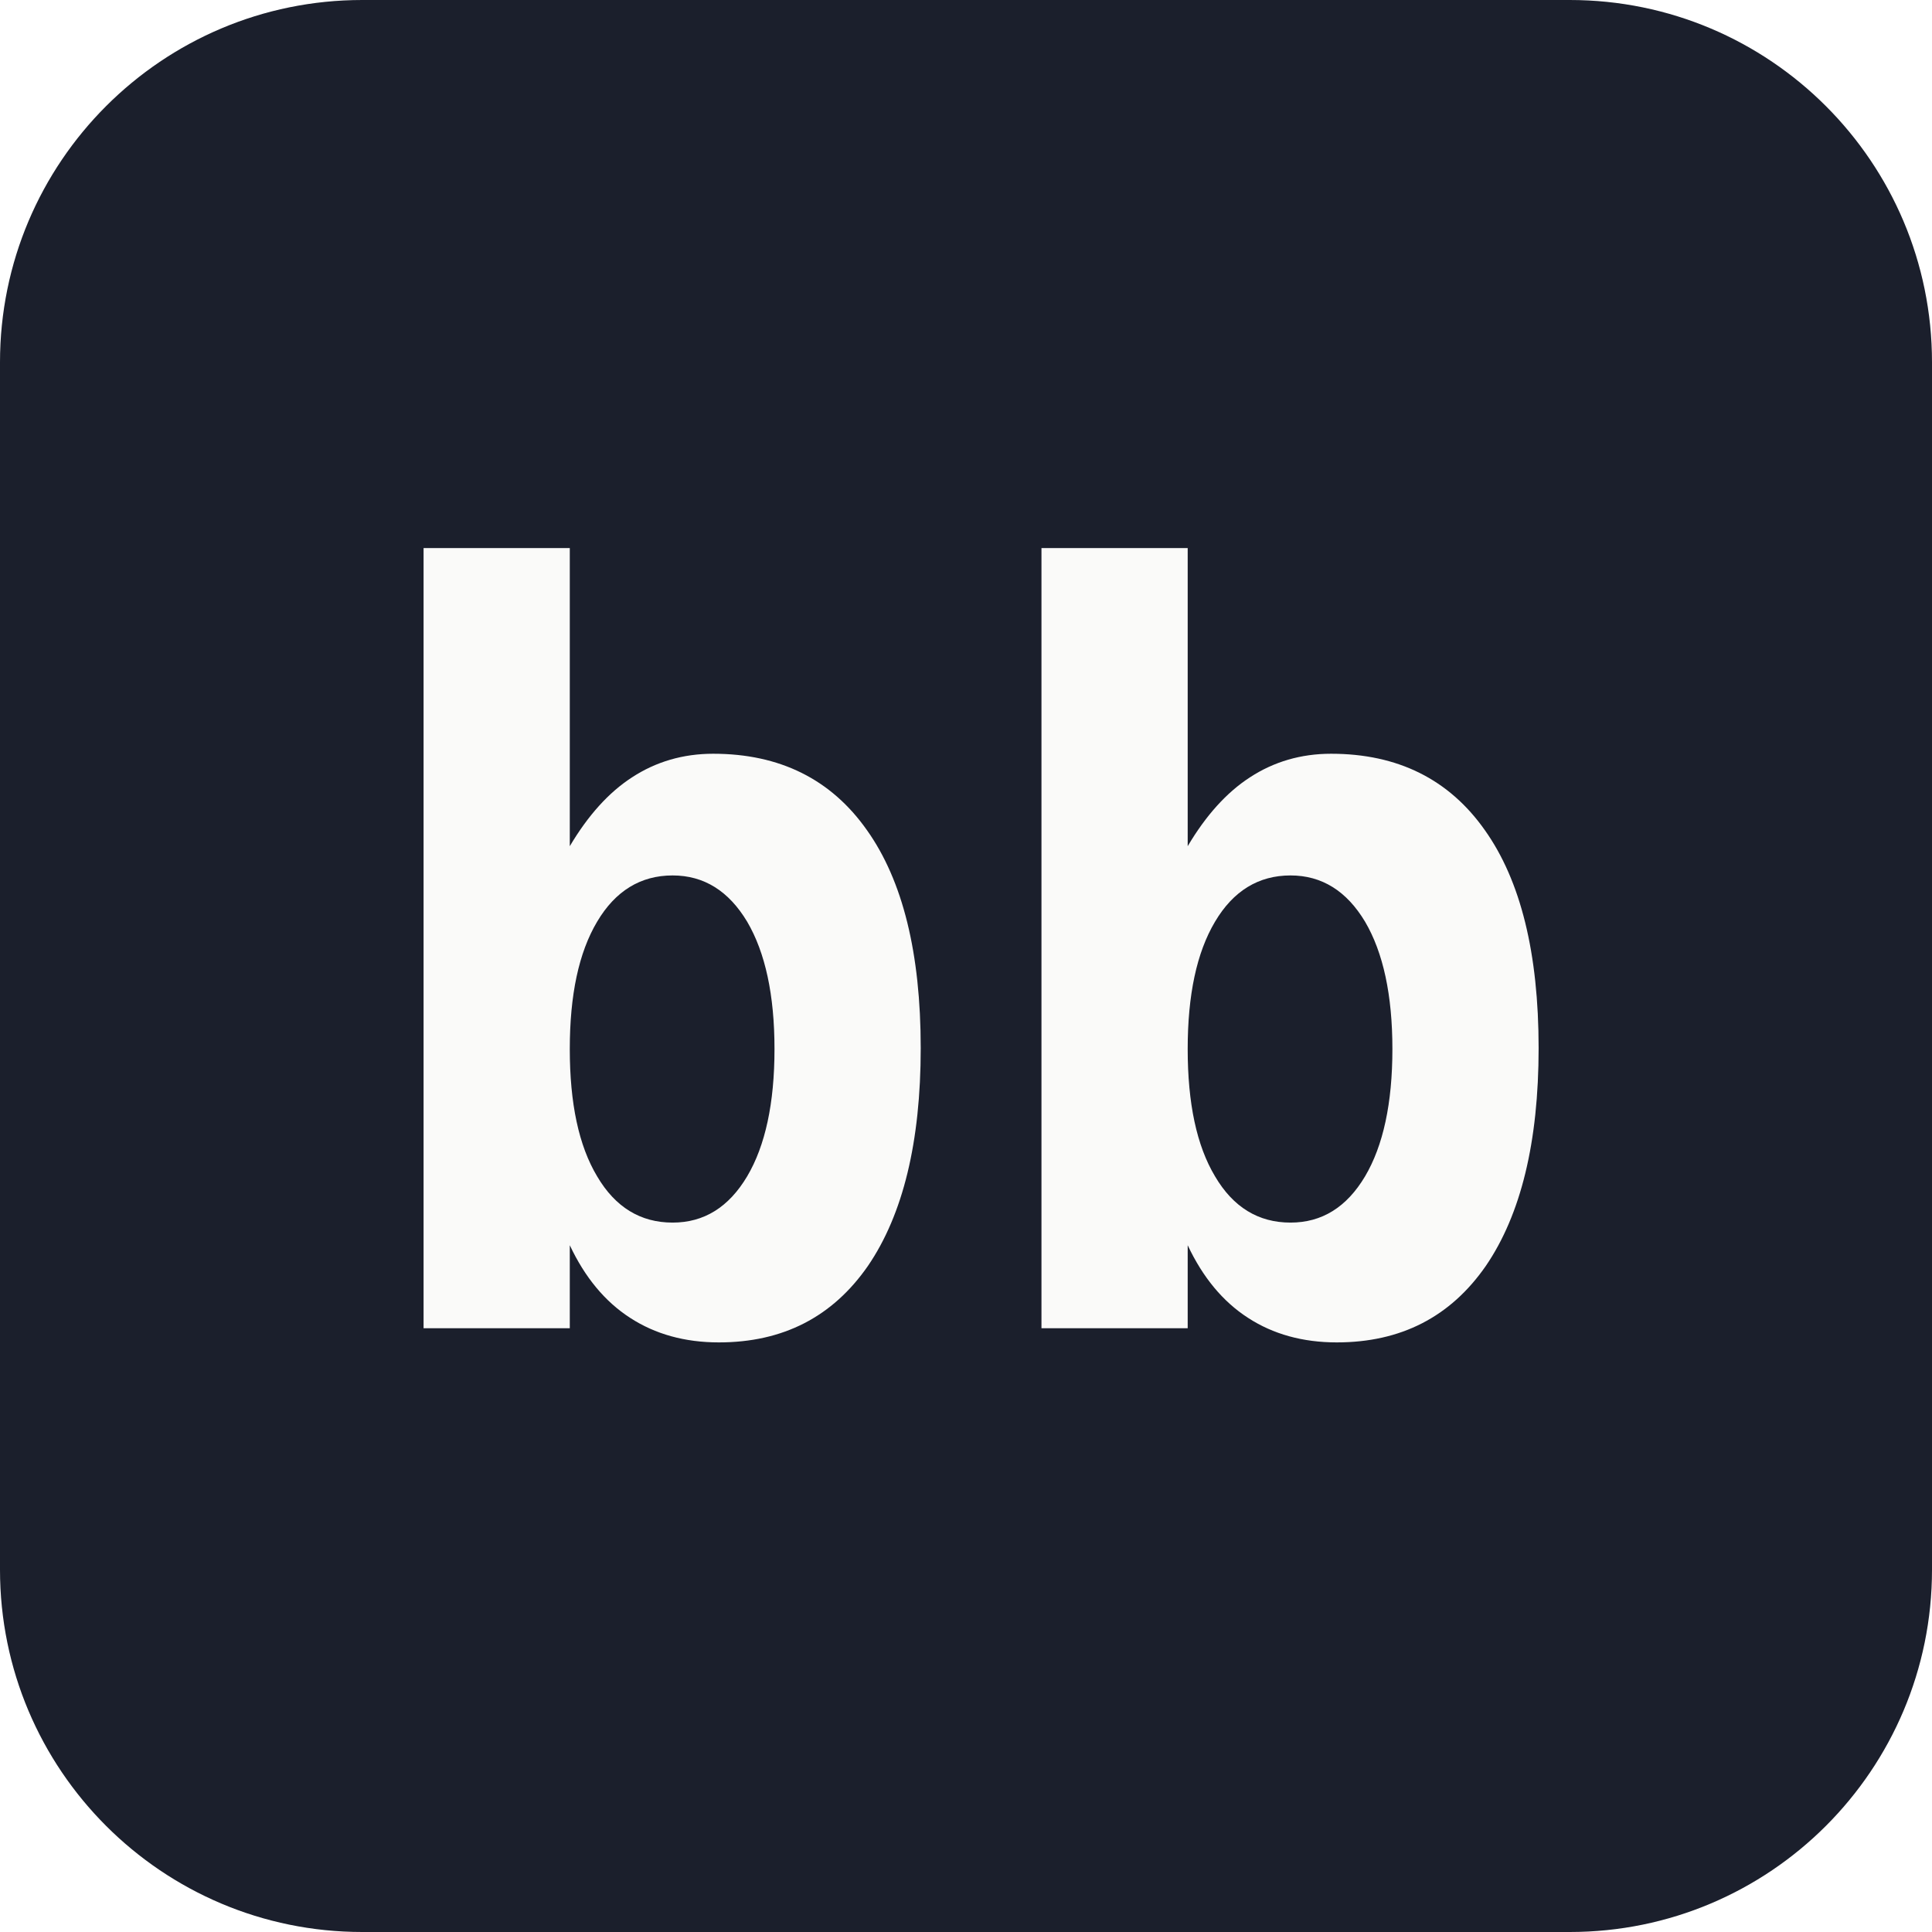
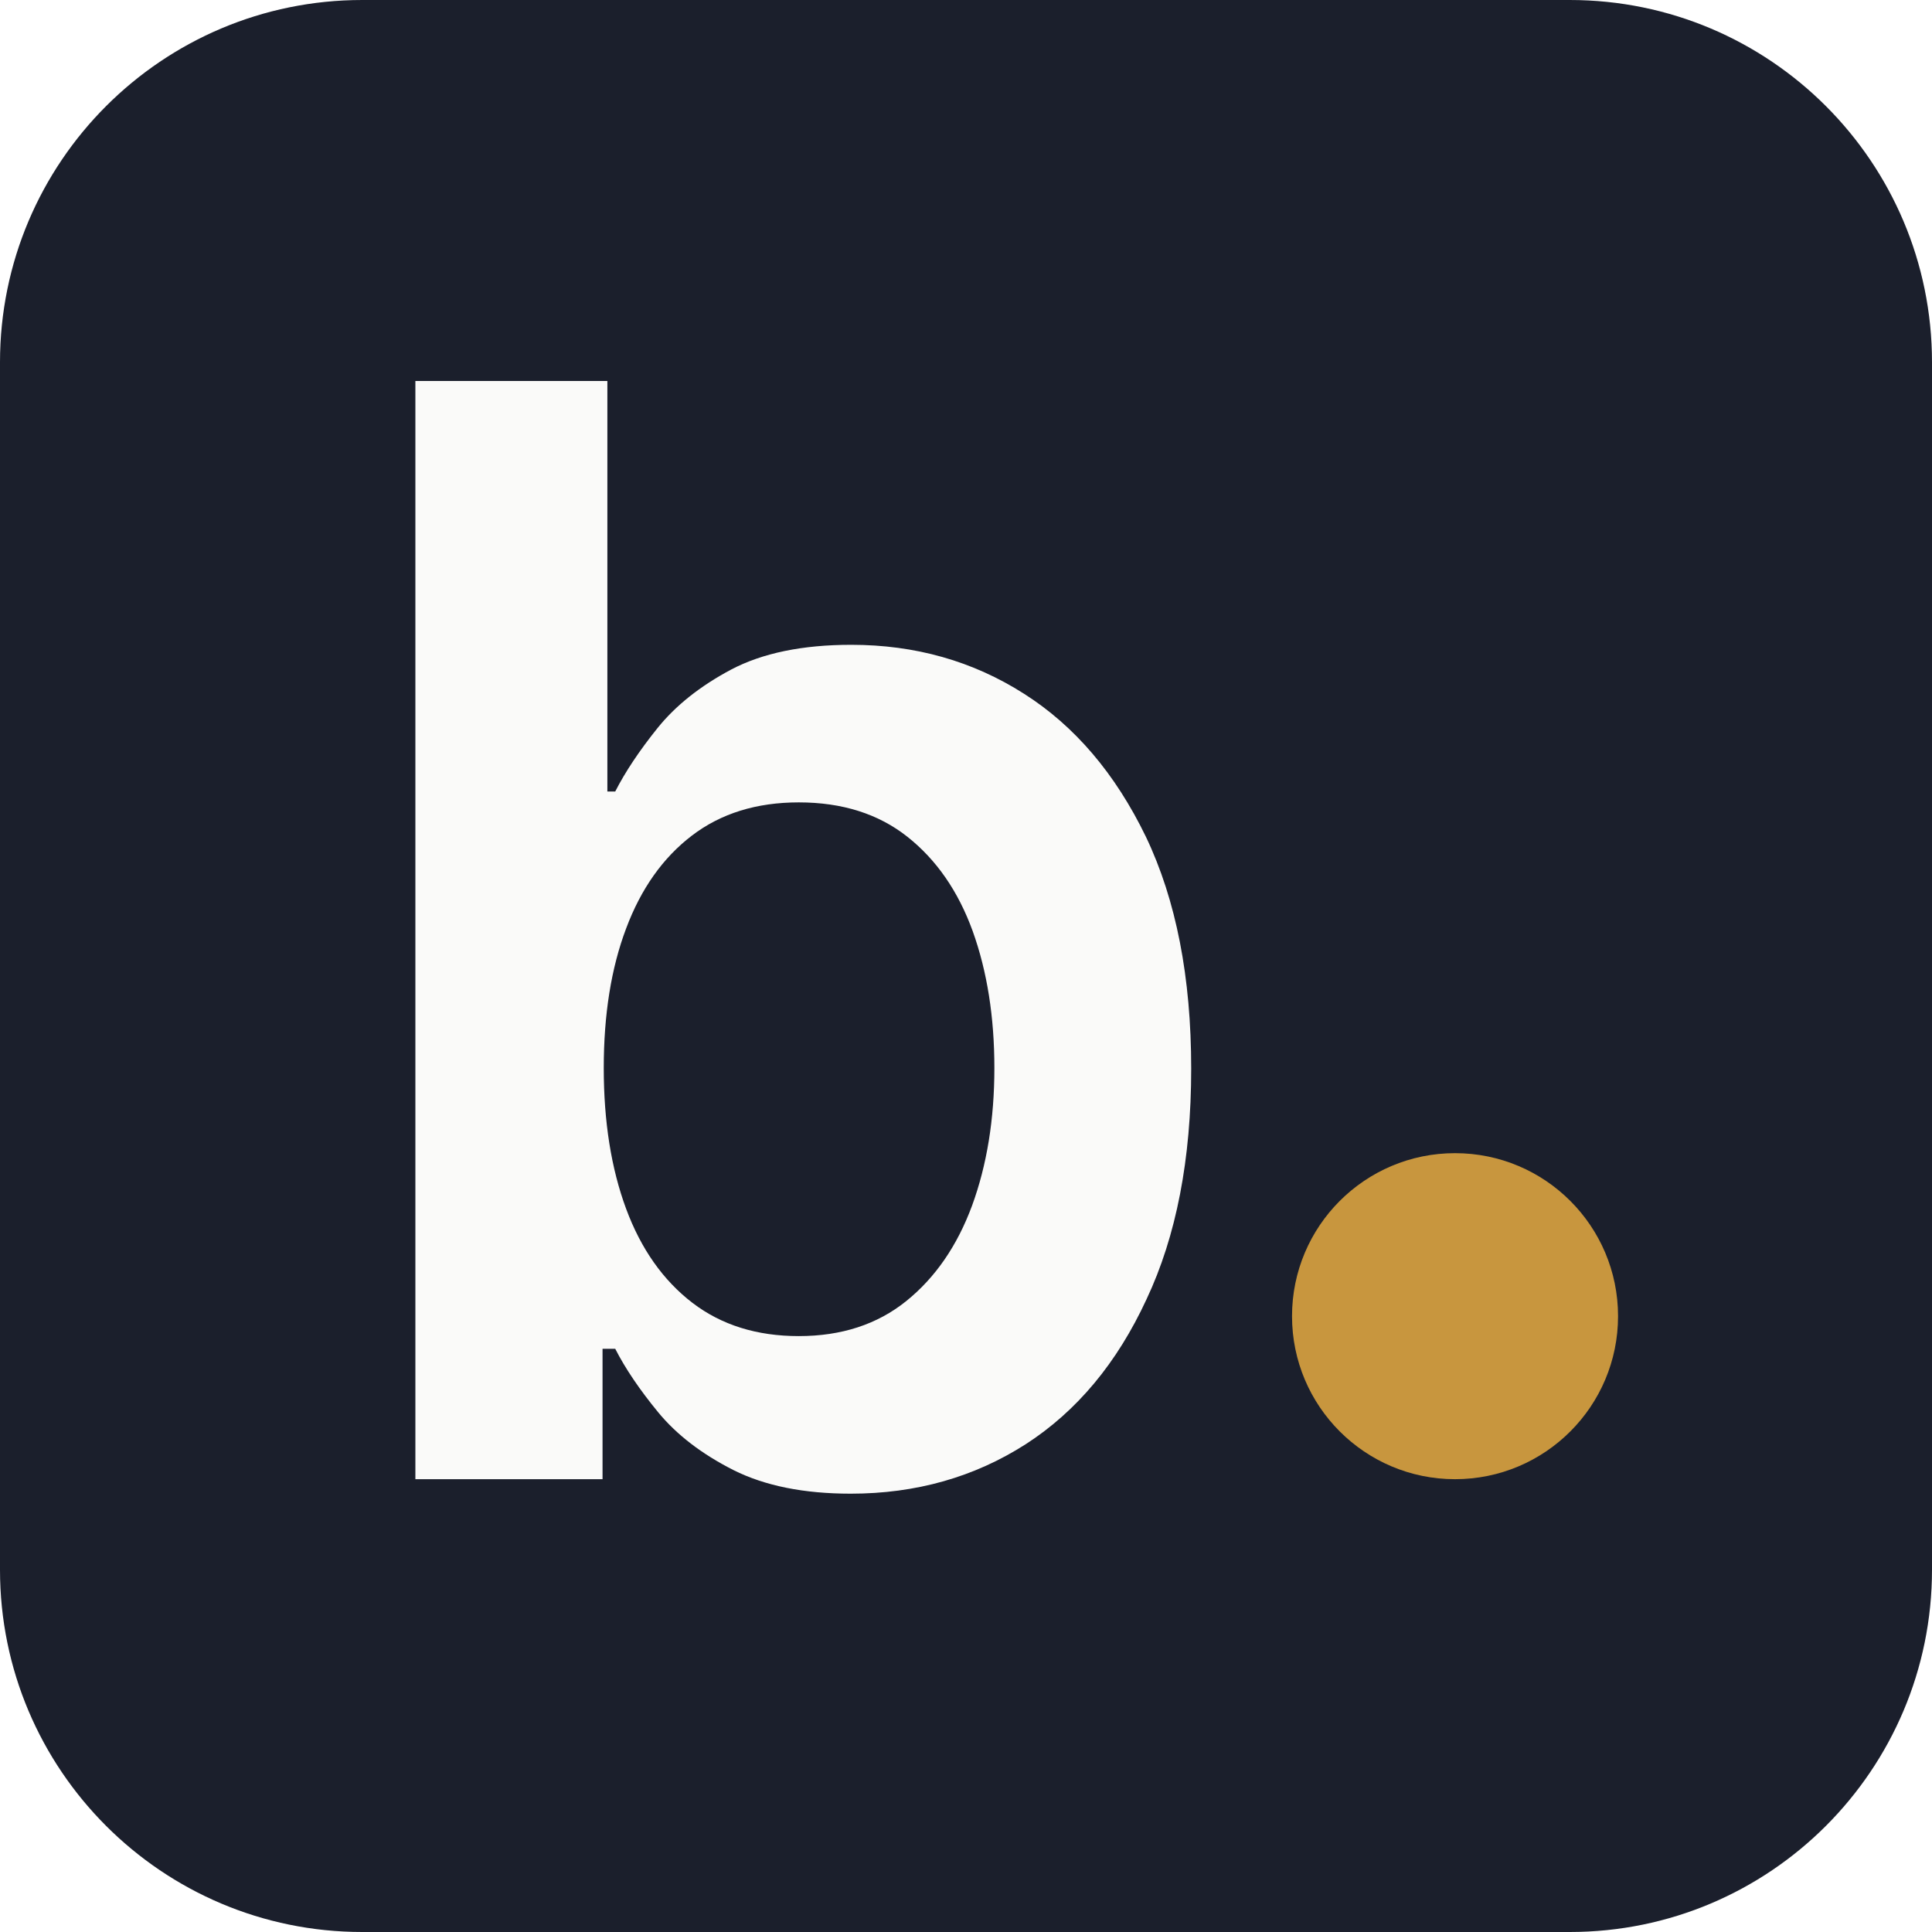
<svg xmlns="http://www.w3.org/2000/svg" viewBox="0 0 32 32">
  <rect width="32" height="32" rx="6" fill="#1b1f2c" />
-   <text x="16" y="22" text-anchor="middle" font-family="ui-monospace, JetBrains Mono, Menlo, monospace" font-size="17" font-weight="700" fill="#fafaf9">bb</text>
+   <path d="M14.09 24.74L14.09 24.74Q12.93 24.74 12.15 24.35Q11.36 23.95 10.90 23.39Q10.44 22.83 10.19 22.34L10.19 22.34L9.98 22.34L9.98 24.50L6.88 24.50L6.88 6.31L10.06 6.31L10.06 13.11L10.19 13.11Q10.44 12.62 10.89 12.06Q11.34 11.50 12.11 11.09Q12.89 10.68 14.10 10.68L14.10 10.68Q15.69 10.68 16.96 11.49Q18.22 12.29 18.98 13.86Q19.73 15.43 19.73 17.70L19.73 17.70Q19.73 19.95 18.99 21.52Q18.26 23.10 16.99 23.92Q15.71 24.74 14.09 24.74ZM13.23 22.13L13.23 22.13Q14.29 22.13 15.01 21.55Q15.73 20.97 16.10 19.97Q16.47 18.96 16.47 17.69L16.47 17.69Q16.47 16.42 16.11 15.42Q15.75 14.43 15.03 13.86Q14.31 13.29 13.23 13.29L13.23 13.29Q12.18 13.29 11.46 13.84Q10.74 14.39 10.37 15.38Q10.00 16.36 10.00 17.69L10.00 17.69Q10.00 19.02 10.37 20.02Q10.74 21.02 11.47 21.58Q12.19 22.13 13.23 22.13Z" fill="#fafaf9" />
+   <circle cx="24.10" cy="21.80" r="2.7" fill="#c8963e" />
</svg>
